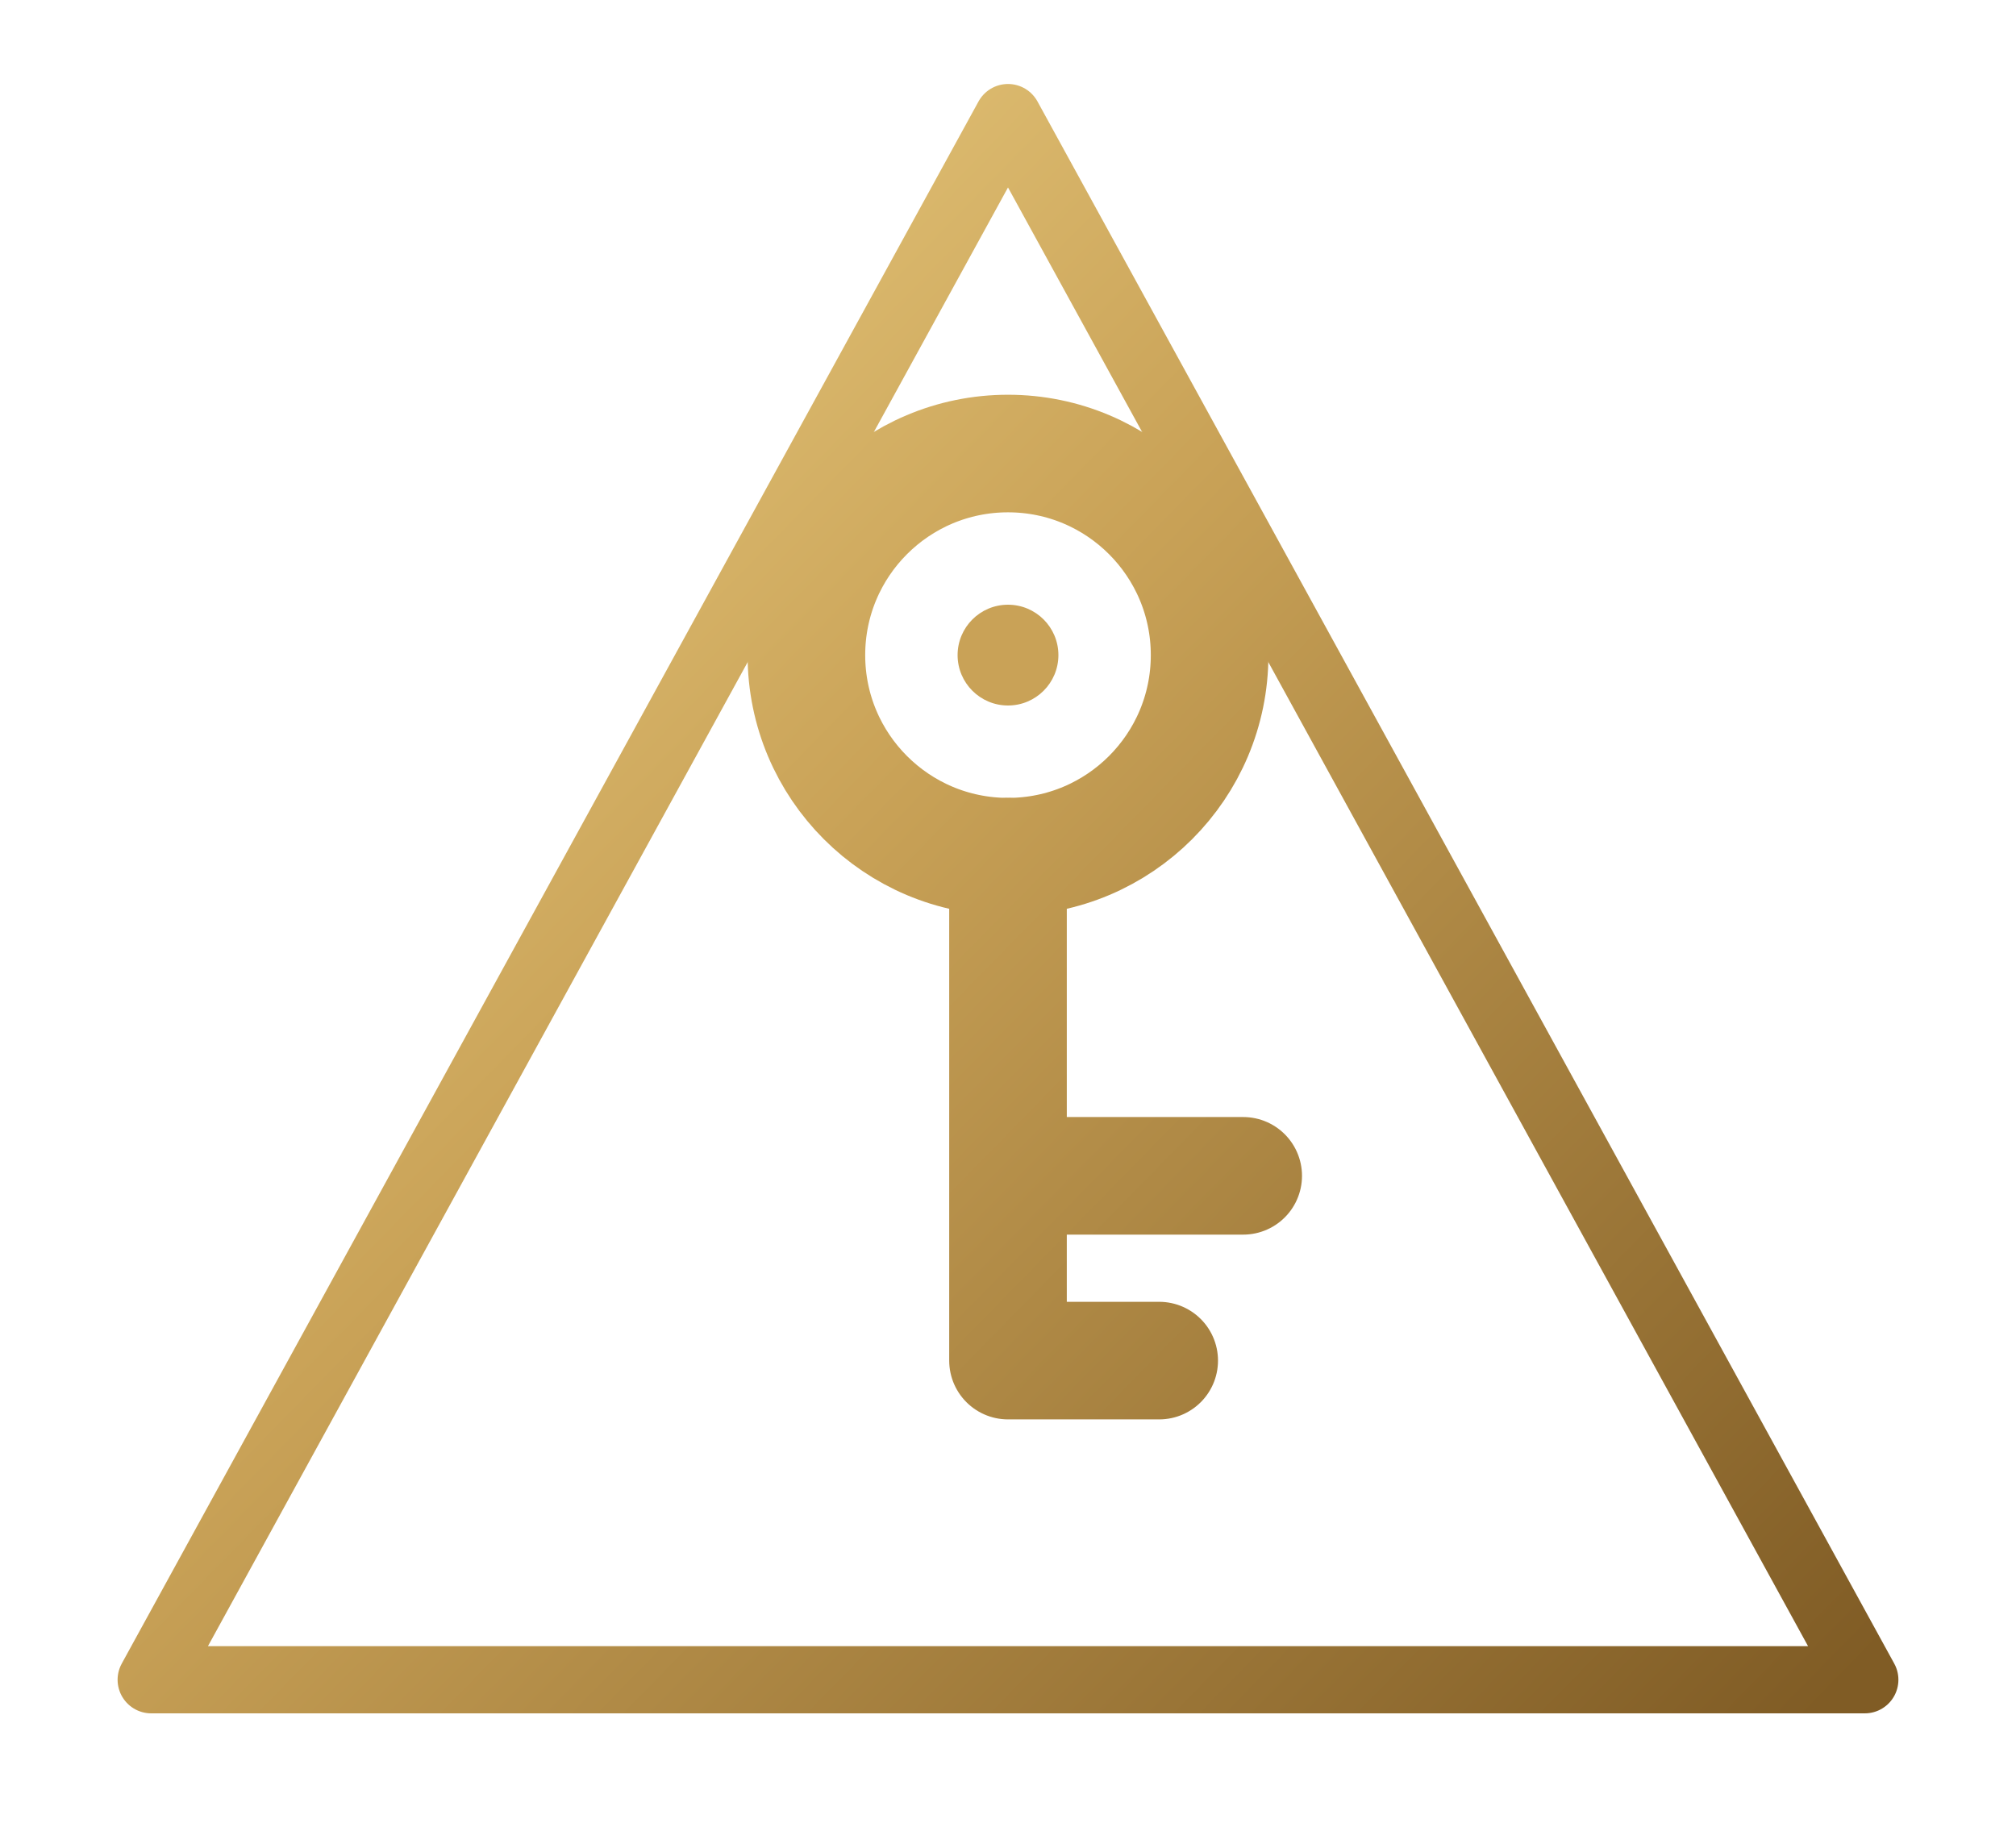
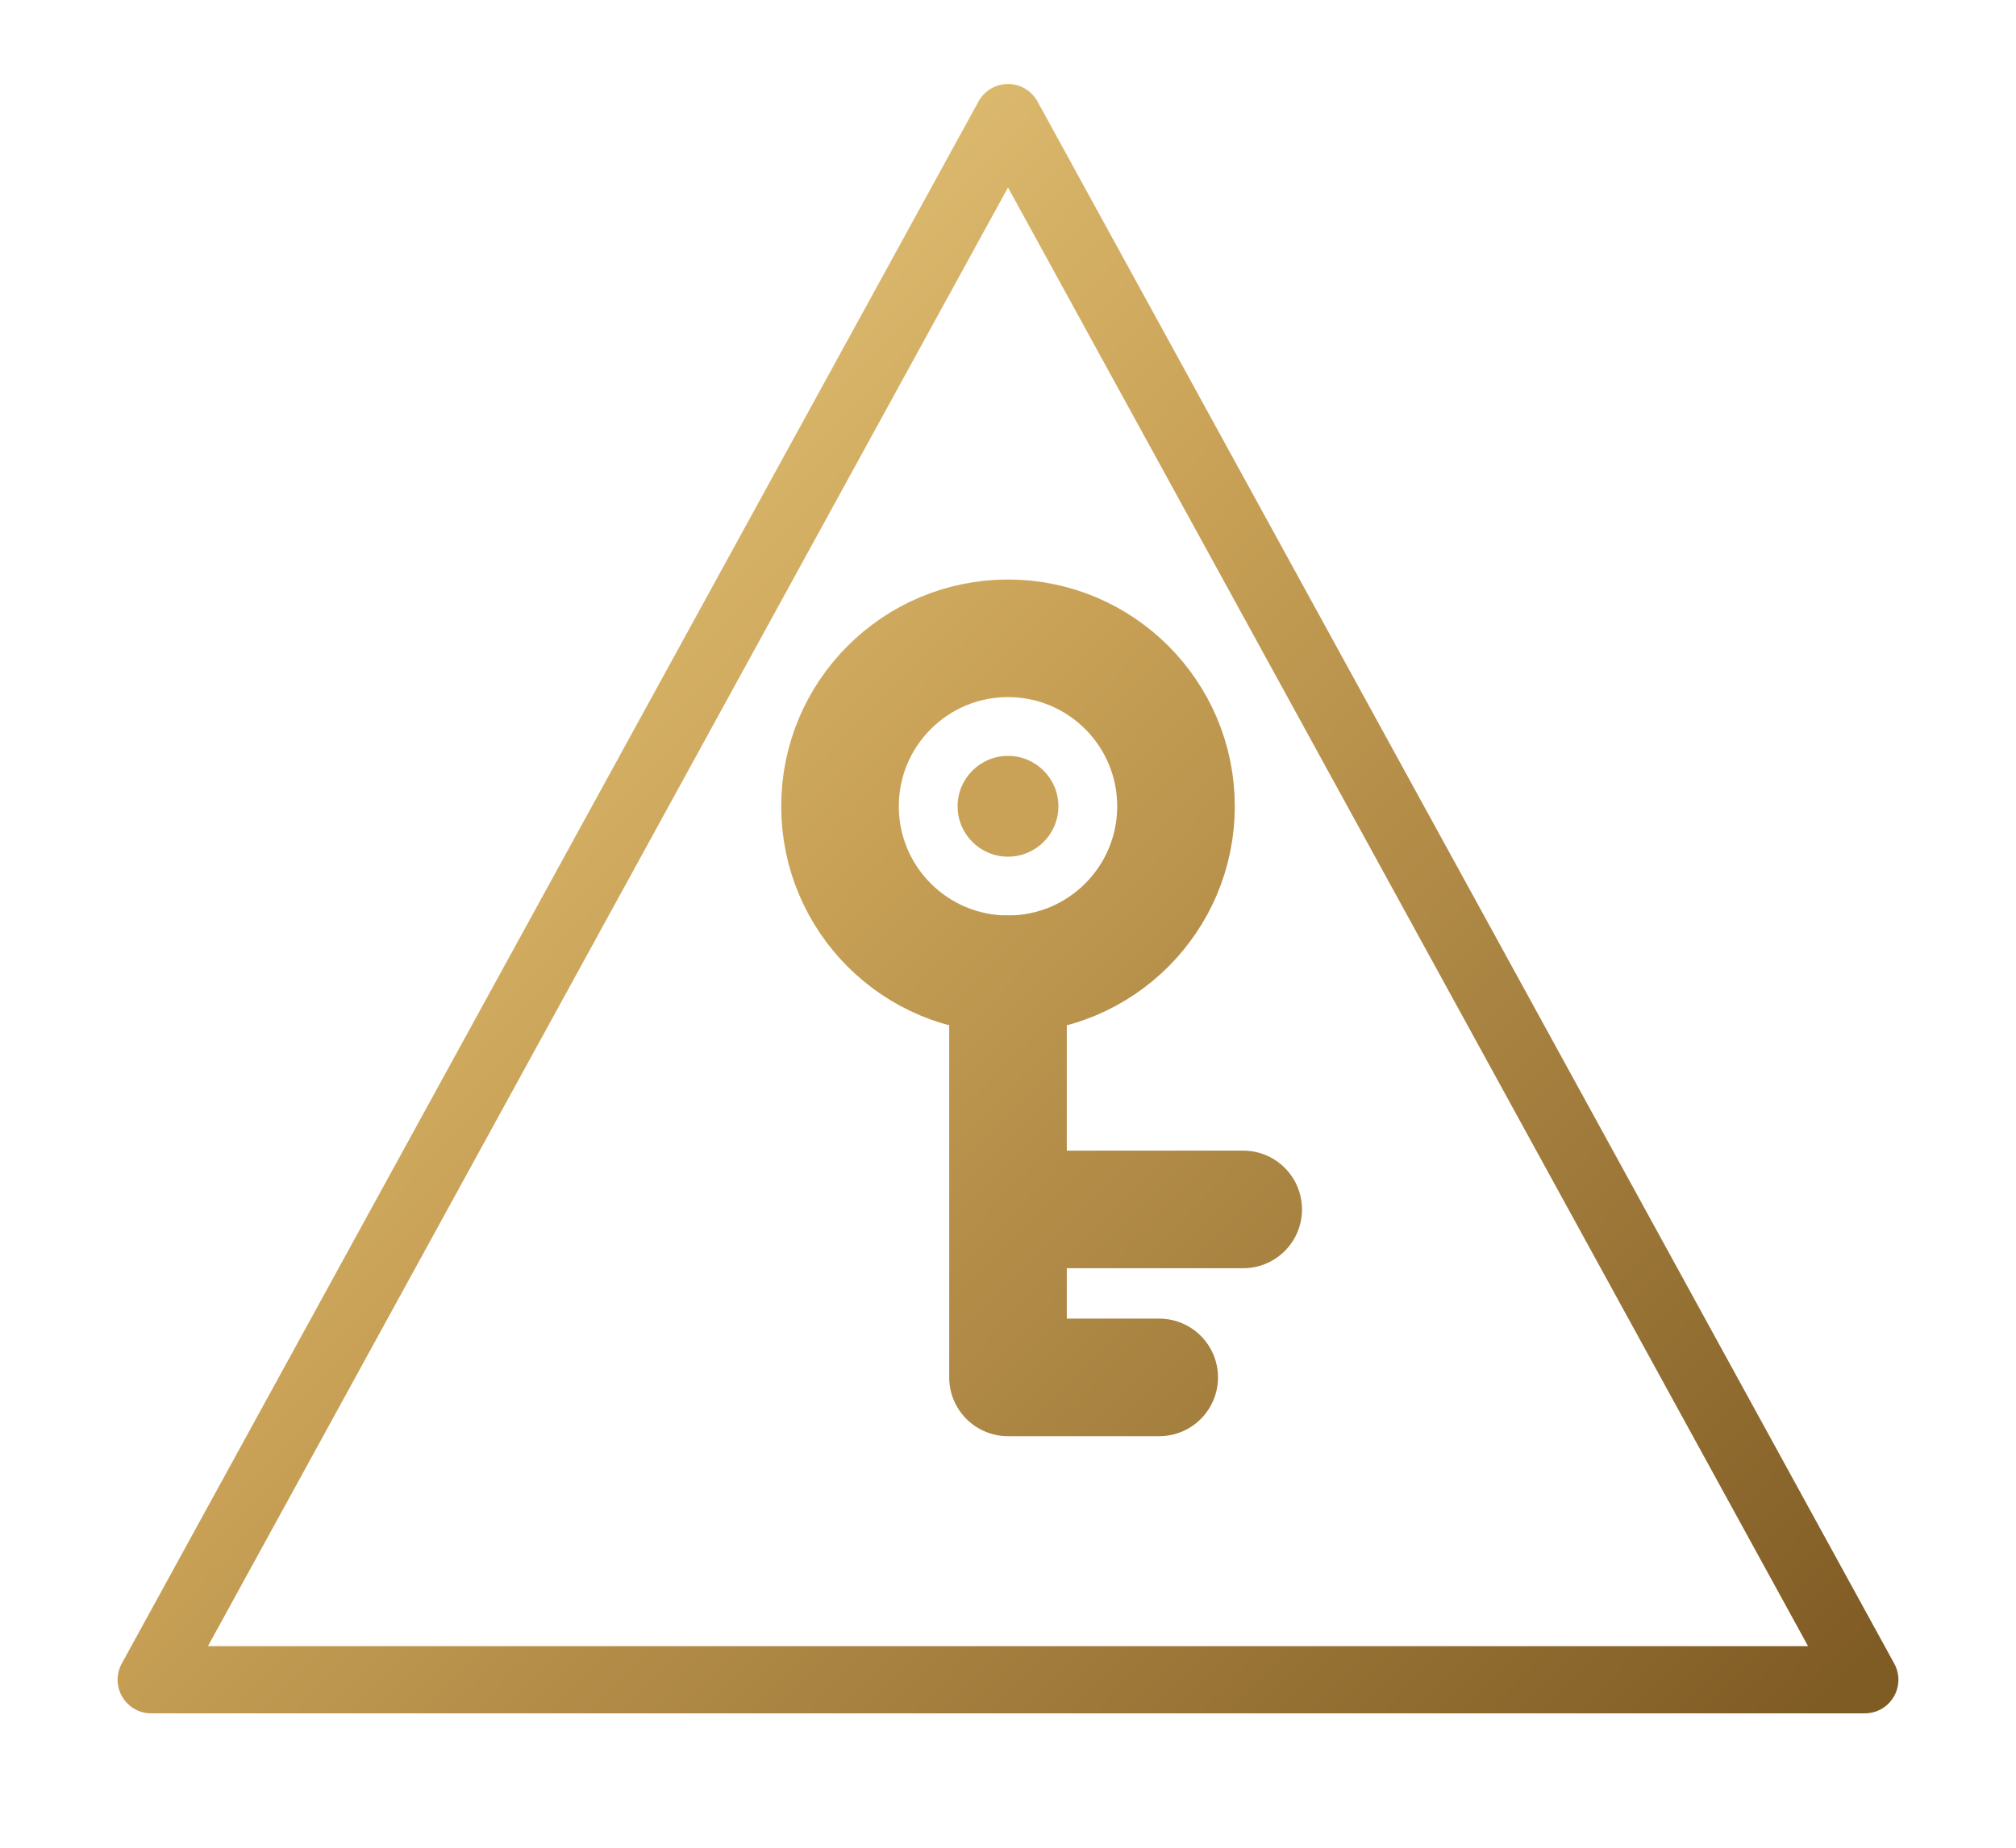
<svg xmlns="http://www.w3.org/2000/svg" viewBox="0 0 120 110" role="img" aria-label="Behind Closed Doors key mark">
  <defs>
    <linearGradient id="gold" x1="12" y1="8" x2="108" y2="102" gradientUnits="userSpaceOnUse">
      <stop stop-color="#f0d488" />
      <stop offset=".42" stop-color="#c9a257" />
      <stop offset="1" stop-color="#805c25" />
    </linearGradient>
  </defs>
  <path d="M60 7 111 100H9Z" fill="none" stroke="url(#gold)" stroke-width="4" stroke-linejoin="round" />
  <g fill="none" stroke="url(#gold)" stroke-width="7" stroke-linecap="round" stroke-linejoin="round">
-     <circle cx="60" cy="39" r="12" />
-     <path d="M60 51v30m0-11h14m-14 11h9" />
+     <circle cx="60" cy="48" r="10" />
+     <path d="M60 58v24m0-10h14m-14 10h9" />
  </g>
-   <circle cx="60" cy="39" r="3" fill="#c9a257" />
+   <circle cx="60" cy="48" r="3" fill="#c9a257" />
</svg>
